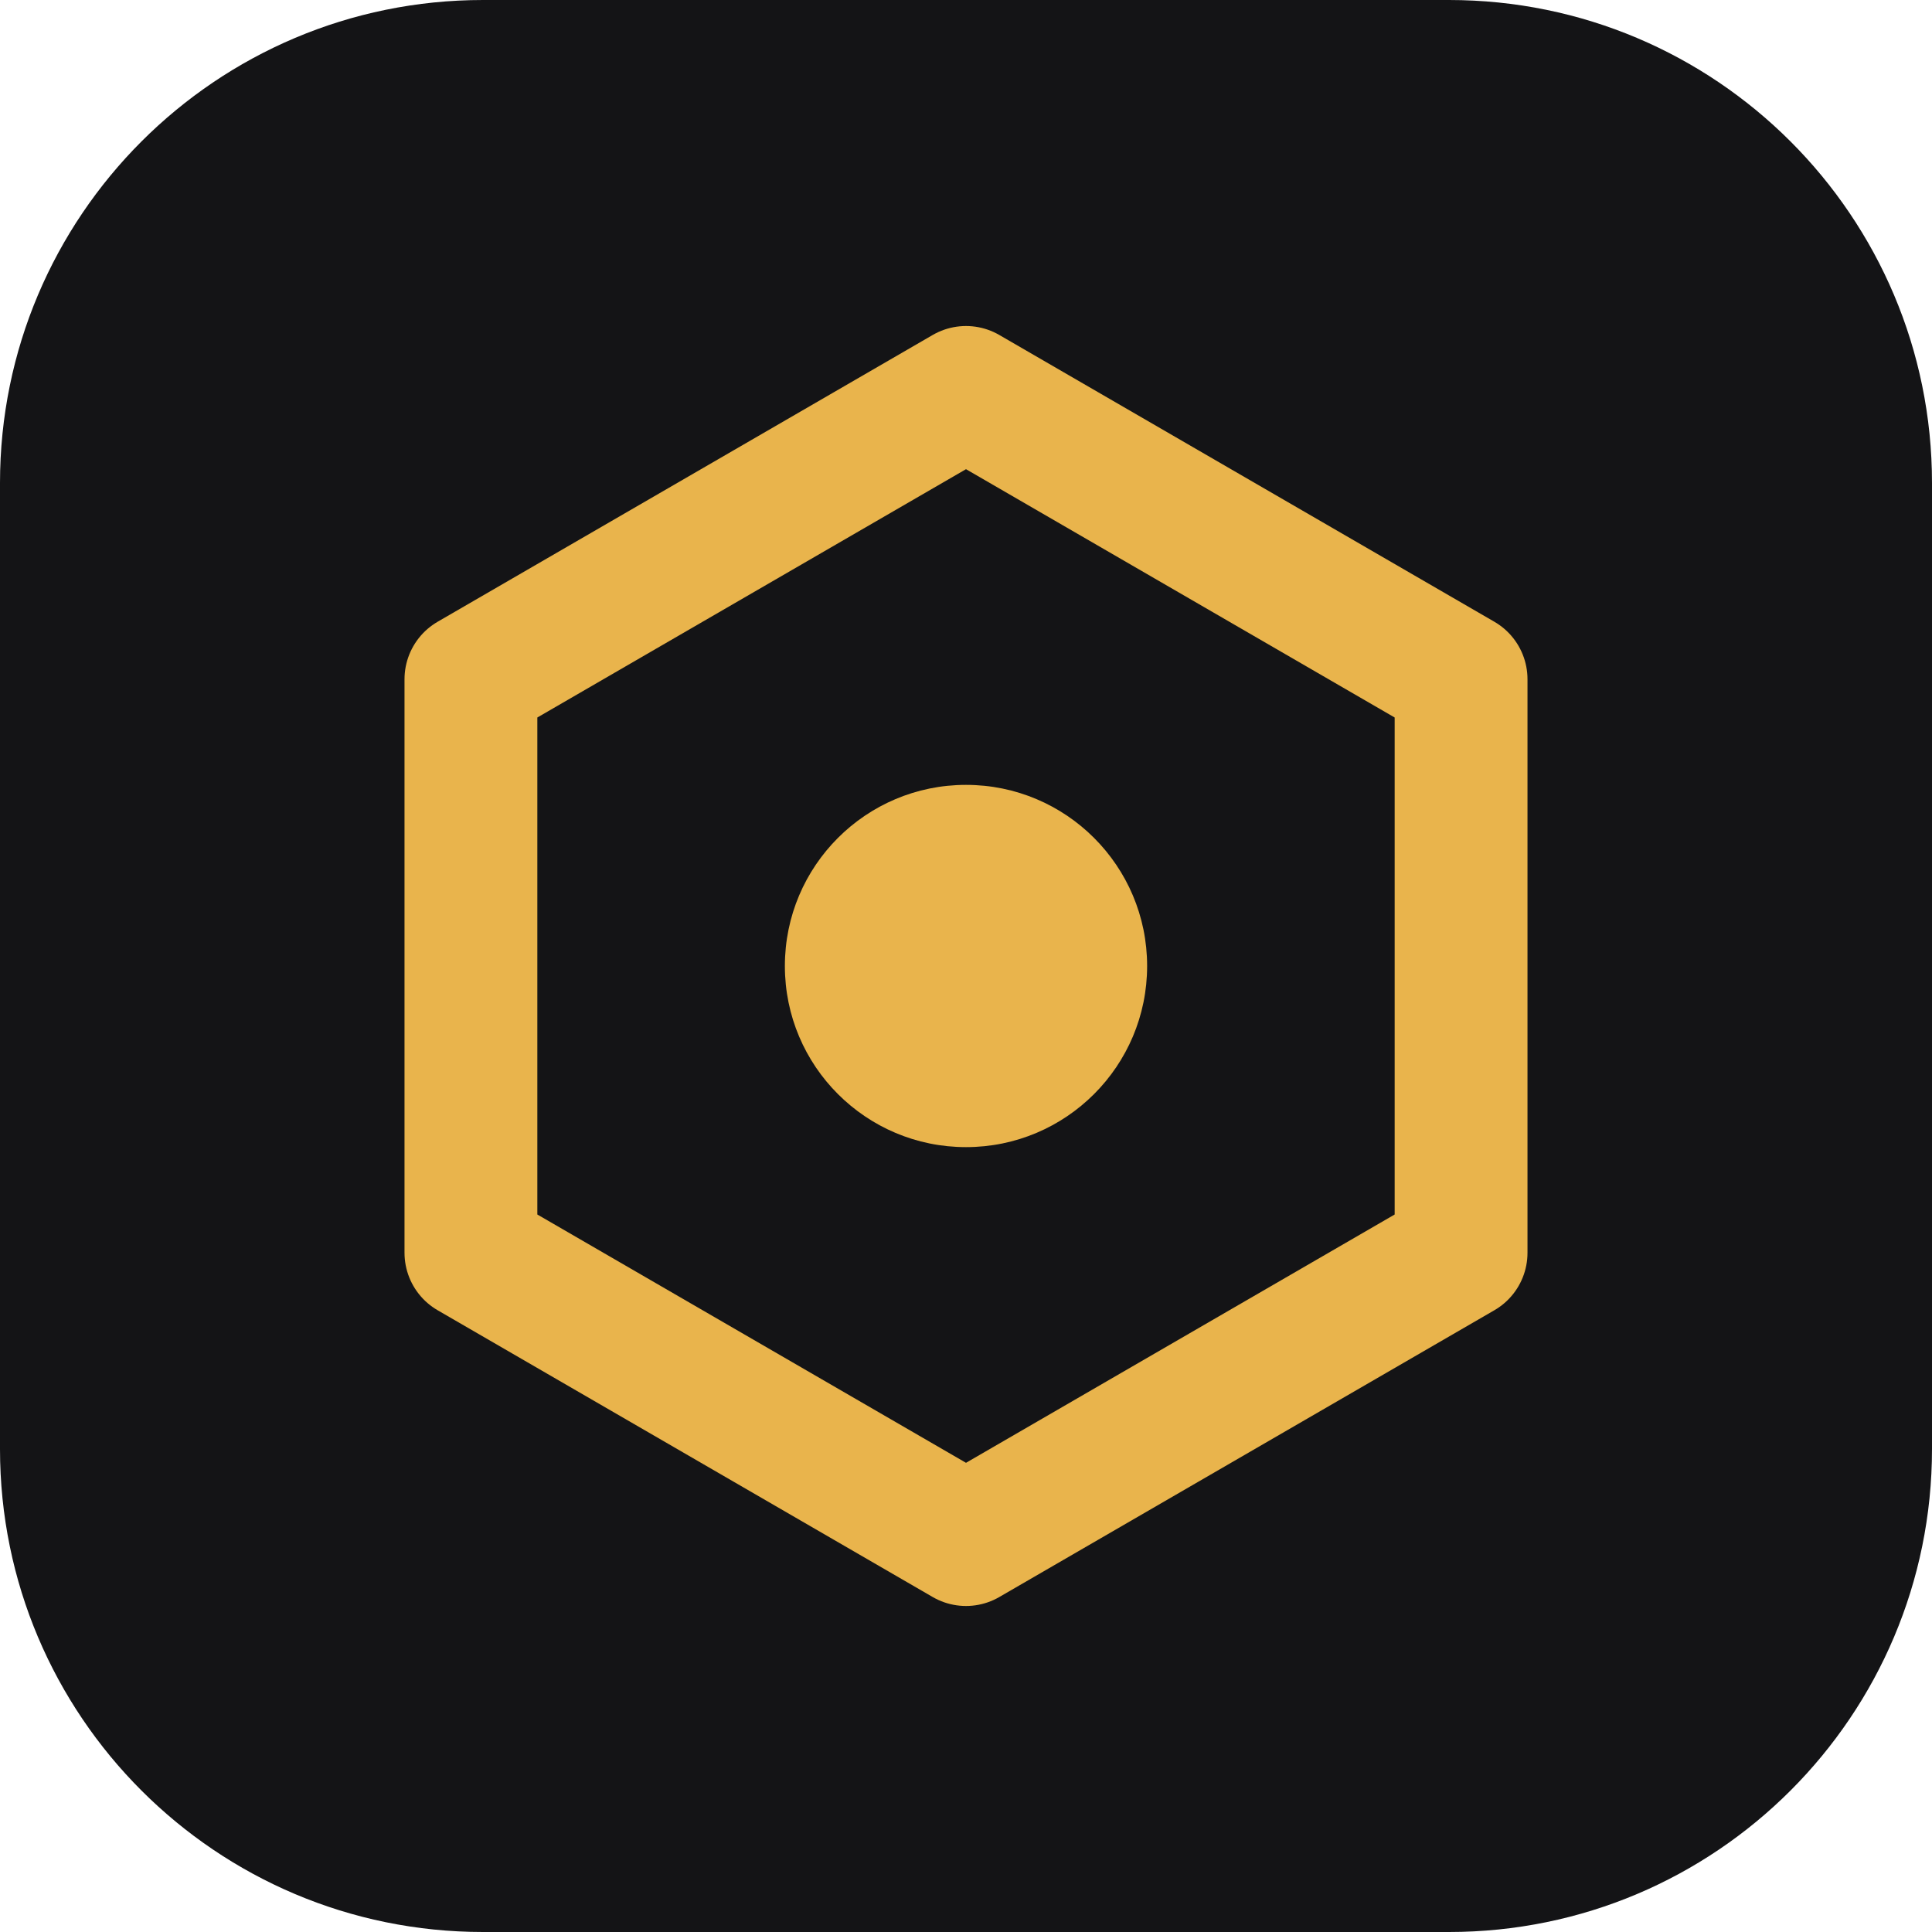
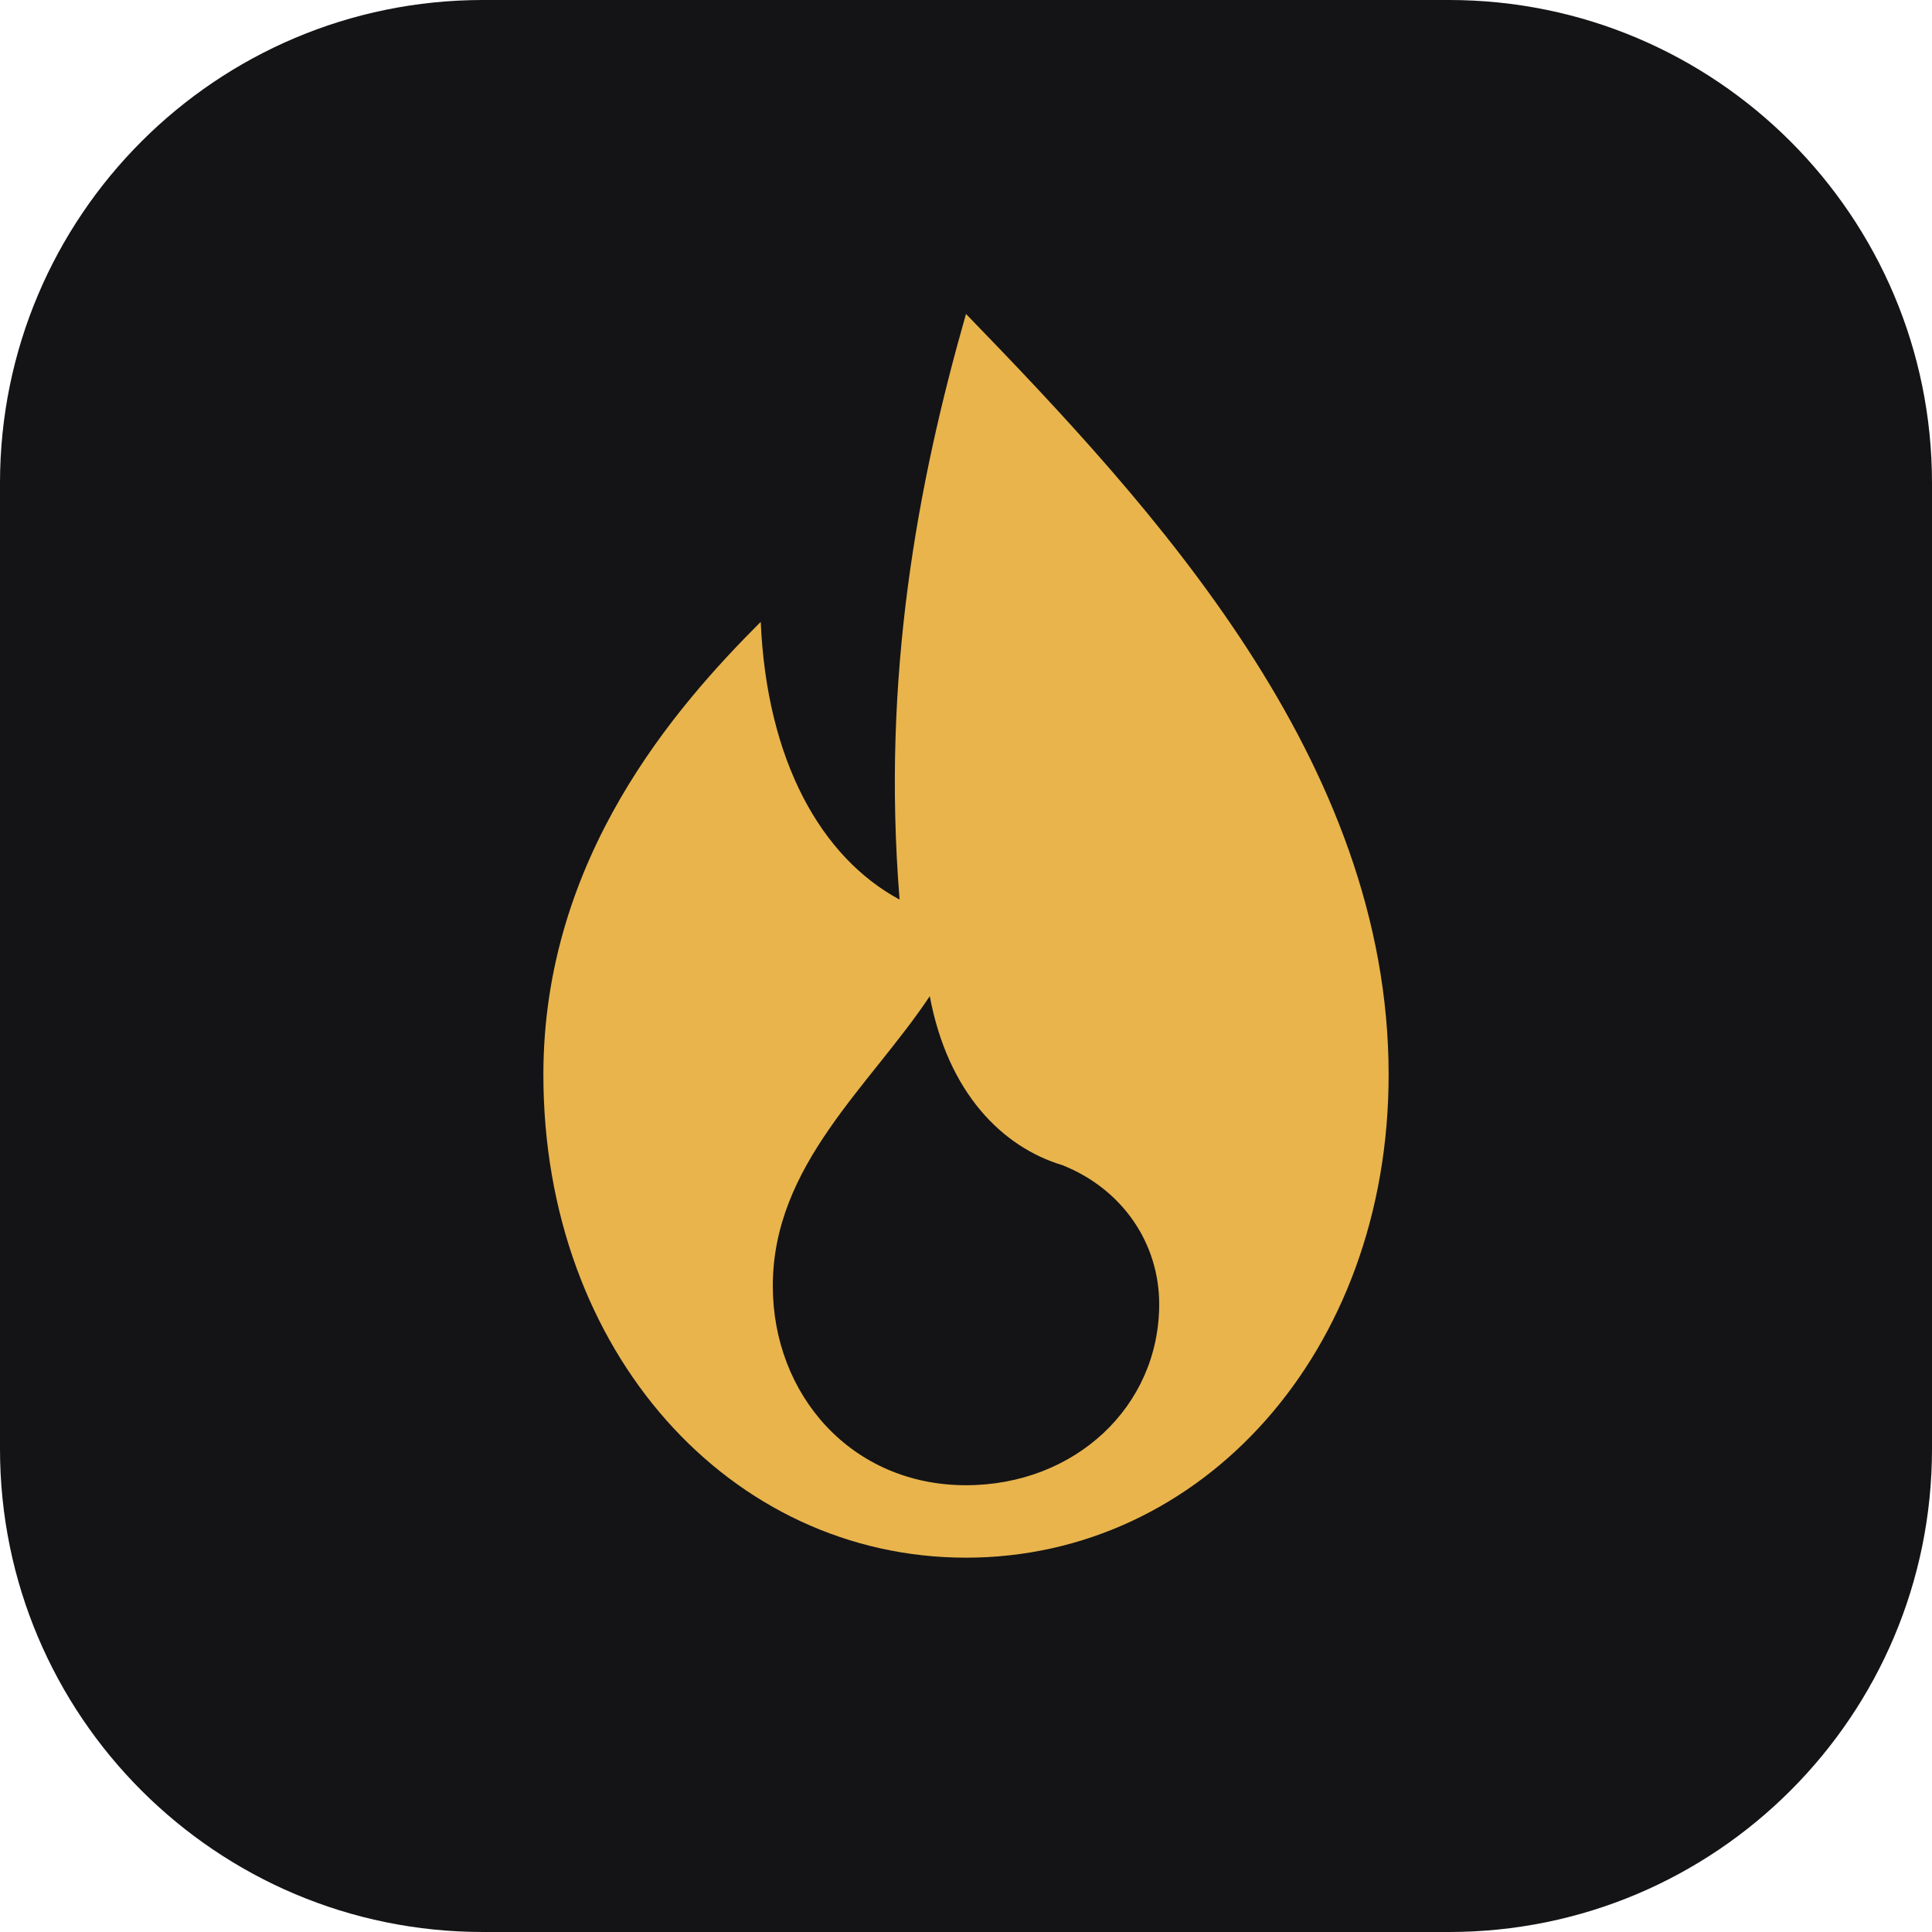
<svg xmlns="http://www.w3.org/2000/svg" viewBox="0 0 32 32">
  <rect width="32" height="32" rx="8" fill="#141416" />
-   <path d="M16 6.5l8.2 4.75v9.5L16 25.5l-8.2-4.75v-9.5z" fill="none" stroke="#e9b44c" stroke-width="2.2" stroke-linejoin="round" />
-   <circle cx="16" cy="16" r="3" fill="#e9b44c" />
+   <path d="M16 5.2c3.1 3.2 7 7.4 7 12.6 0 4.6-3.1 8-7 8s-7-3.4-7-8c0-3.6 2.2-6.1 3.6-7.5.1 2.3 1 3.9 2.3 4.6-.3-3.7.3-6.9 1.1-9.7z" fill="#e9b44c" />
+   <path d="M16 24.6c-1.9 0-3.2-1.5-3.2-3.3 0-2 1.6-3.3 2.6-4.8.3 1.6 1.2 2.5 2.2 2.8 1 .4 1.6 1.3 1.6 2.3 0 1.7-1.4 3-3.2 3z" fill="#141416" />
</svg>
